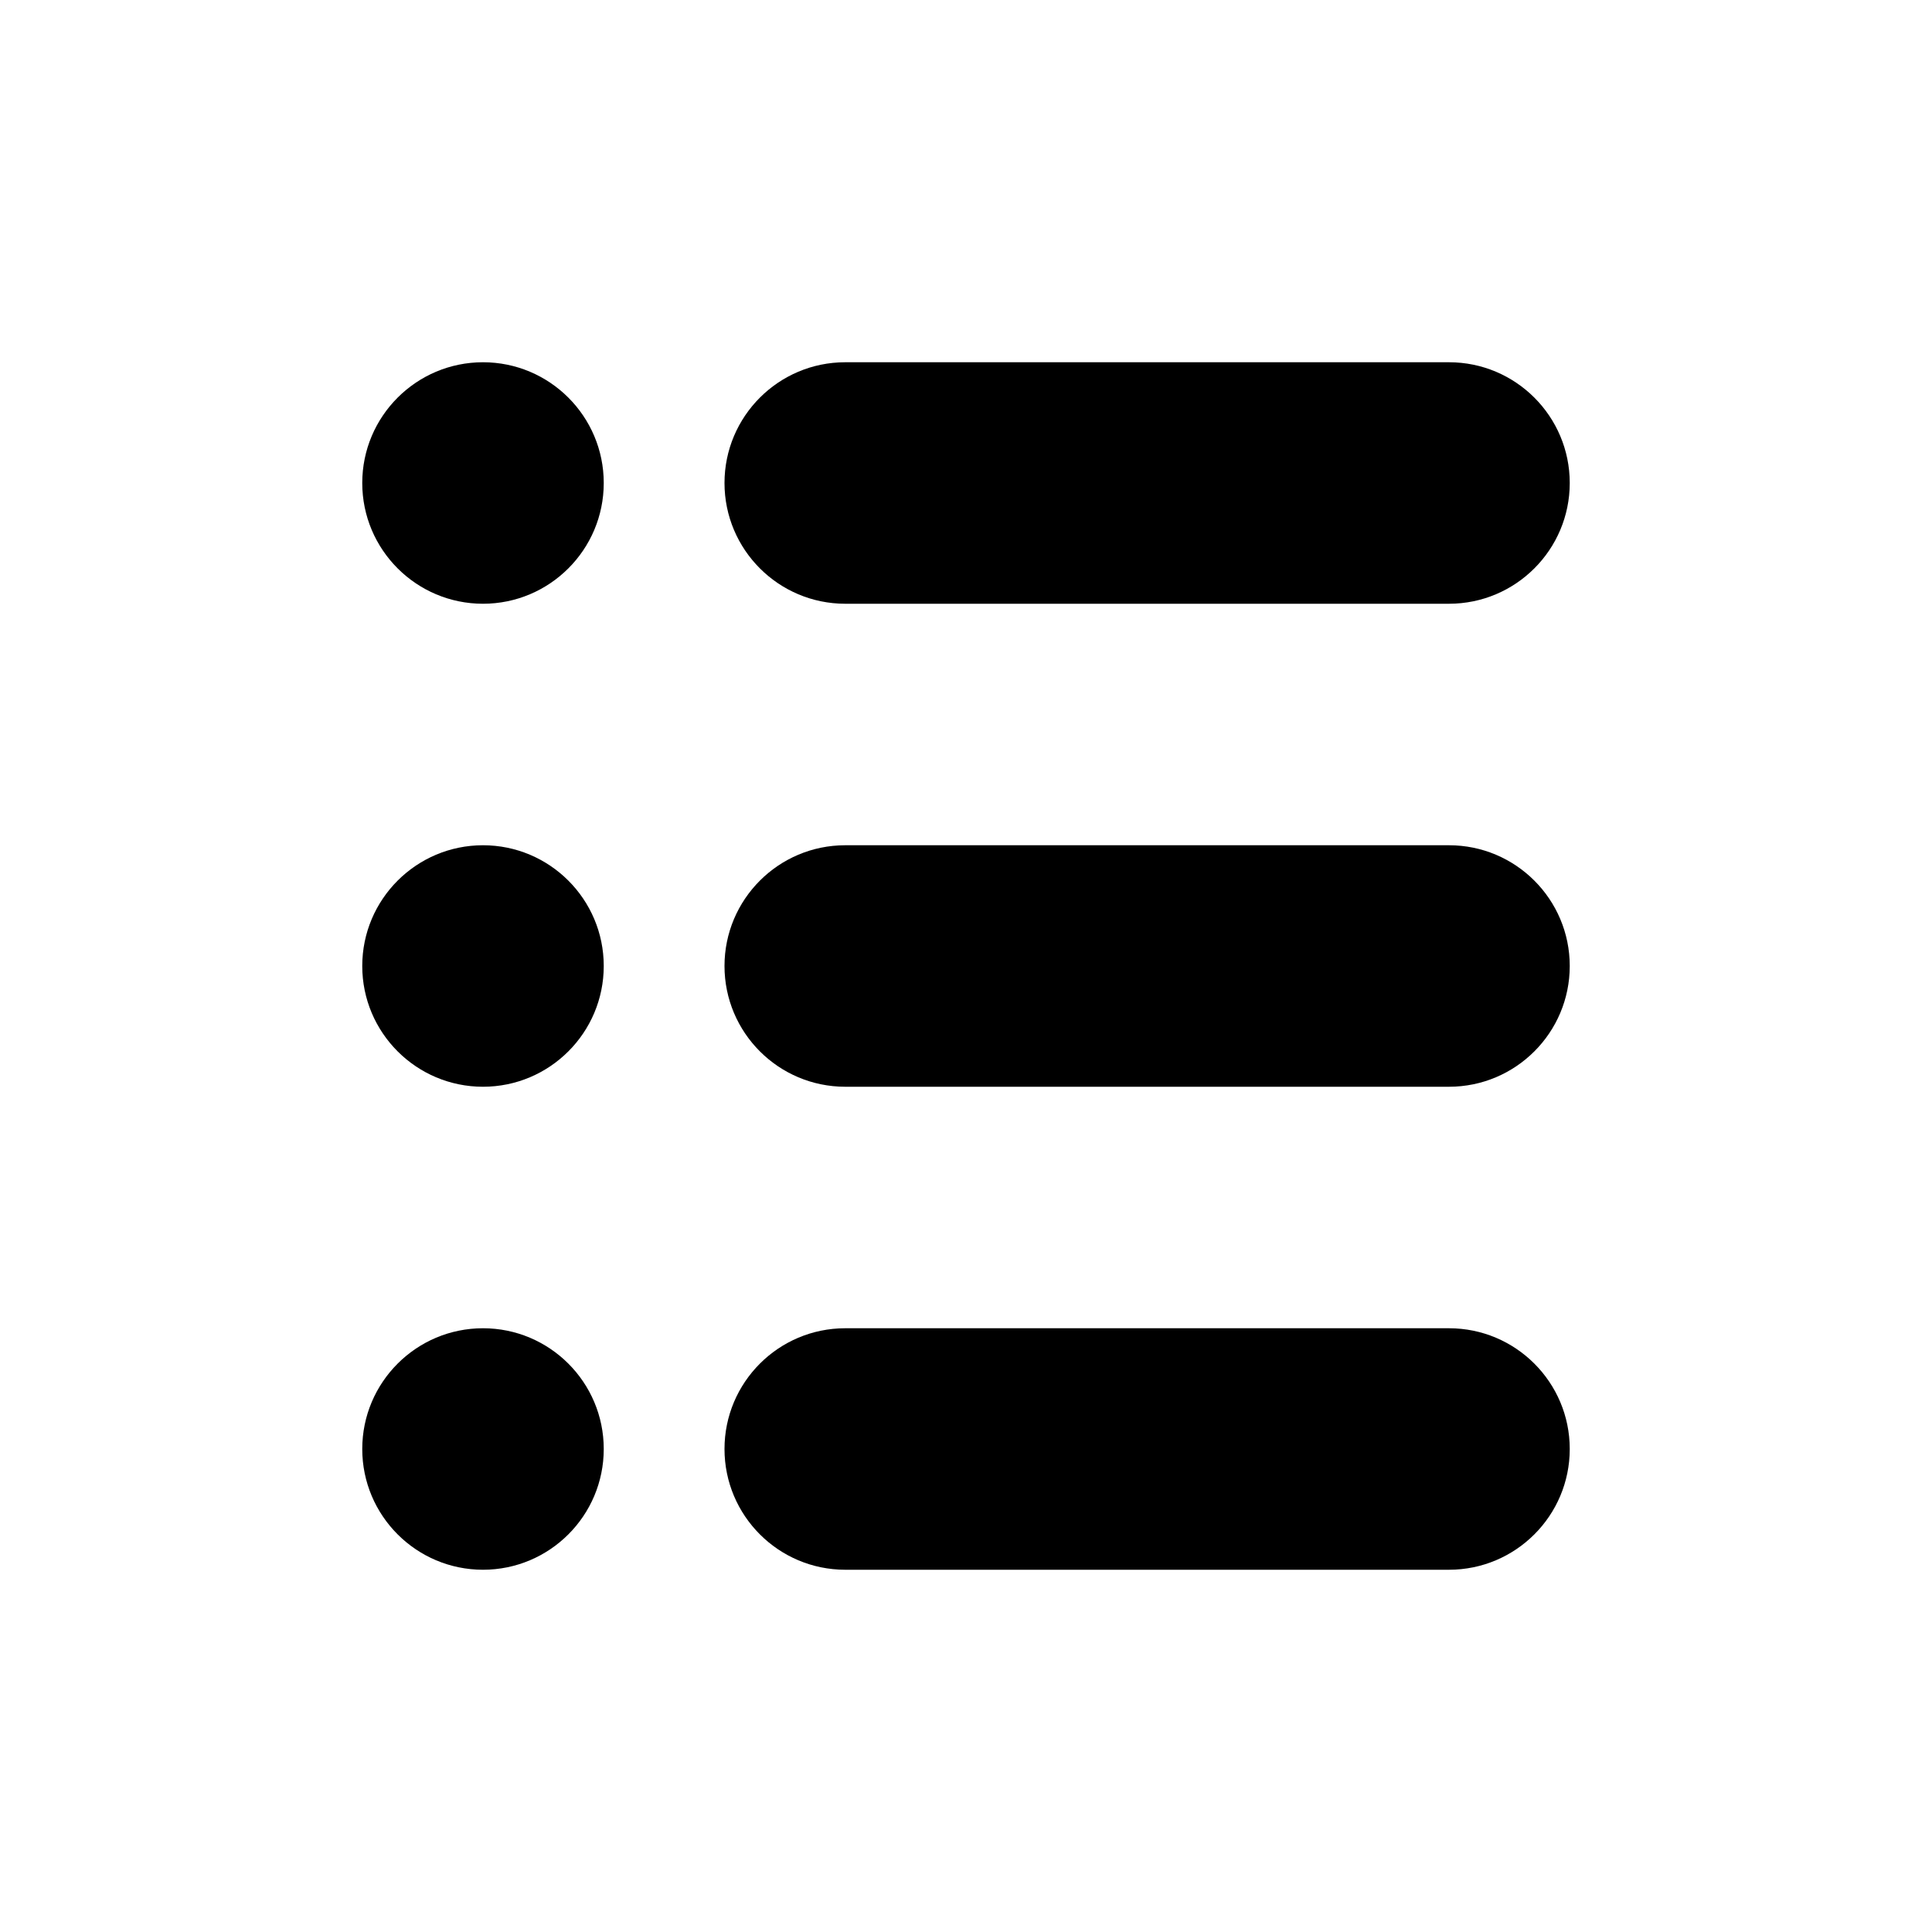
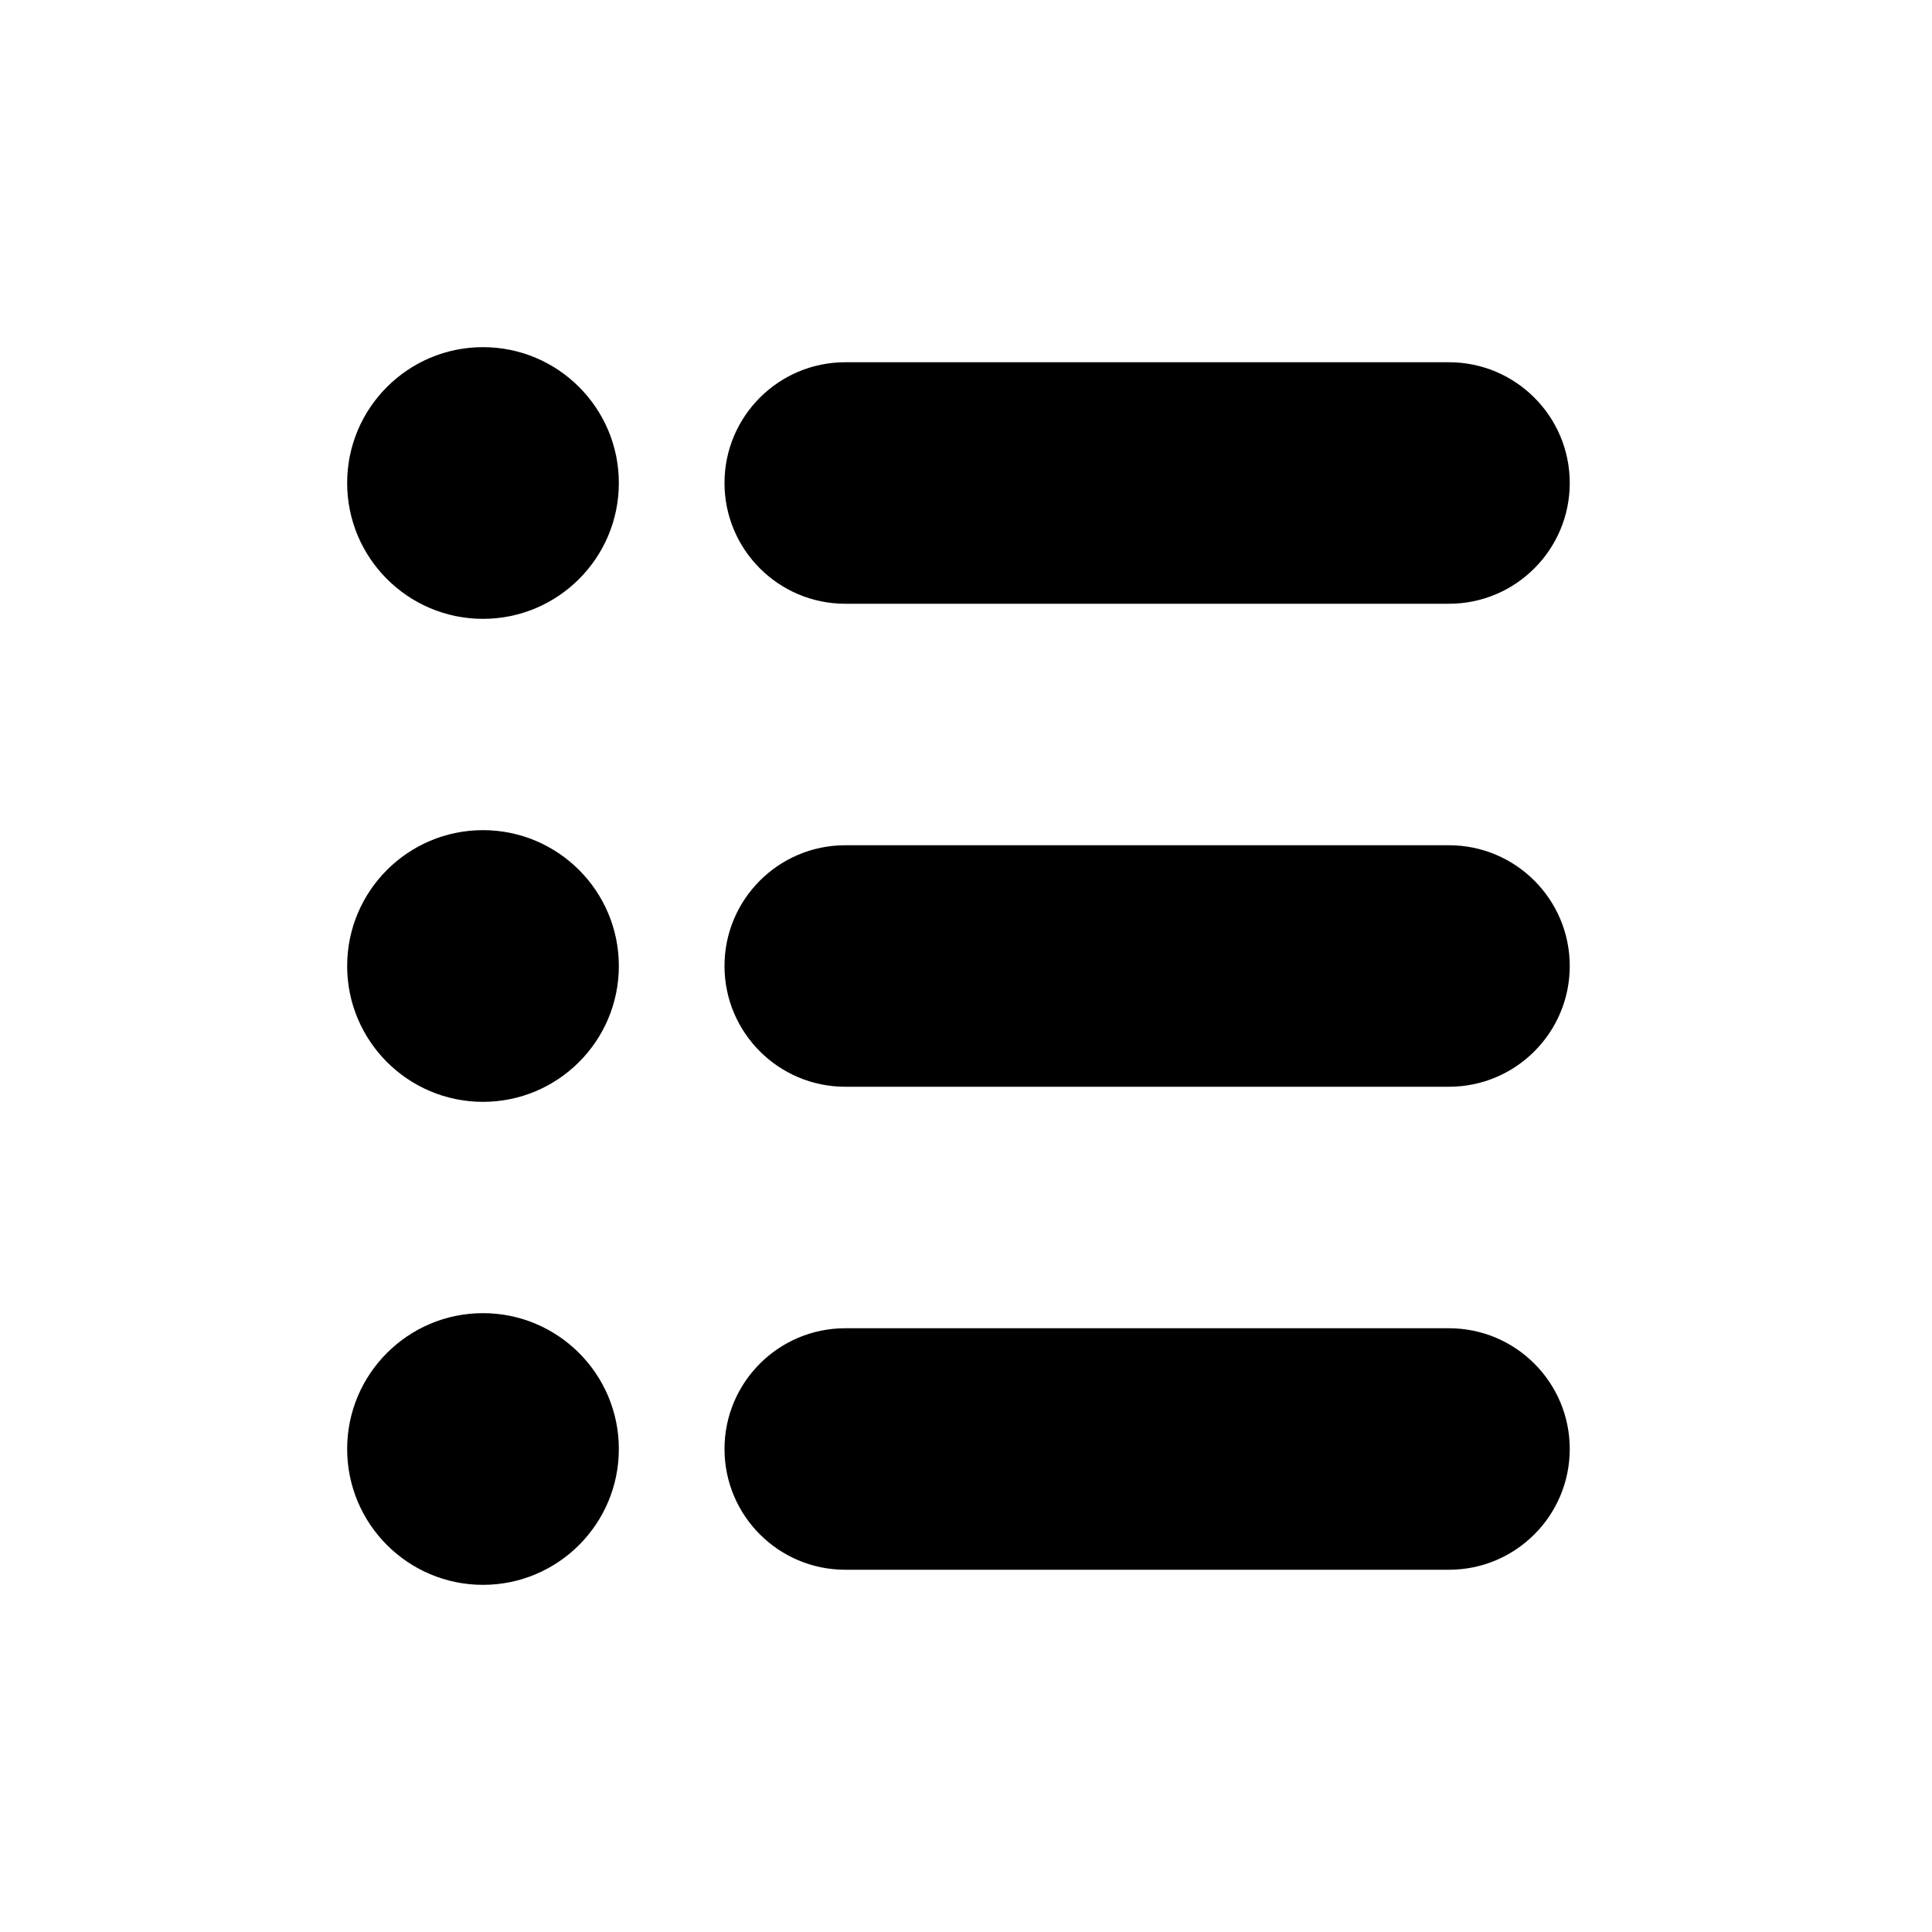
<svg xmlns="http://www.w3.org/2000/svg" width="100%" height="100%" viewBox="0 0 1024 1024" version="1.1" xml:space="preserve" style="fill-rule:evenodd;clip-rule:evenodd;stroke-linejoin:round;stroke-miterlimit:2;">
-   <path d="M448,832C412.677,832 384,803.323 384,768C384,732.677 412.677,704 448,704L768,704C803.323,704 832,732.677 832,768C832,803.323 803.323,832 768,832L448,832ZM256,704C291.323,704 320,732.677 320,768C320,803.323 291.323,832 256,832C220.677,832 192,803.323 192,768C192,732.677 220.677,704 256,704ZM448,576C412.677,576 384,547.323 384,512C384,476.677 412.677,448 448,448L768,448C803.323,448 832,476.677 832,512C832,547.323 803.323,576 768,576L448,576ZM256,448C291.323,448 320,476.677 320,512C320,547.323 291.323,576 256,576C220.677,576 192,547.323 192,512C192,476.677 220.677,448 256,448ZM448,320C412.677,320 384,291.323 384,256C384,220.677 412.677,192 448,192L768,192C803.323,192 832,220.677 832,256C832,291.323 803.323,320 768,320L448,320ZM256,192C291.323,192 320,220.677 320,256C320,291.323 291.323,320 256,320C220.677,320 192,291.323 192,256C192,220.677 220.677,192 256,192Z" />
+   <path d="M256,696C295.738,696 328,728.262 328,768C328,807.738 295.738,840 256,840C216.262,840 184,807.738 184,768C184,728.262 216.262,696 256,696ZM448,832C412.677,832 384,803.323 384,768C384,732.677 412.677,704 448,704L768,704C803.323,704 832,732.677 832,768C832,803.323 803.323,832 768,832L448,832ZM256,440C295.738,440 328,472.262 328,512C328,551.738 295.738,584 256,584C216.262,584 184,551.738 184,512C184,472.262 216.262,440 256,440ZM448,576C412.677,576 384,547.323 384,512C384,476.677 412.677,448 448,448L768,448C803.323,448 832,476.677 832,512C832,547.323 803.323,576 768,576L448,576ZM256,184C295.738,184 328,216.262 328,256C328,295.738 295.738,328 256,328C216.262,328 184,295.738 184,256C184,216.262 216.262,184 256,184ZM448,320C412.677,320 384,291.323 384,256C384,220.677 412.677,192 448,192L768,192C803.323,192 832,220.677 832,256C832,291.323 803.323,320 768,320L448,320Z" />
</svg>
